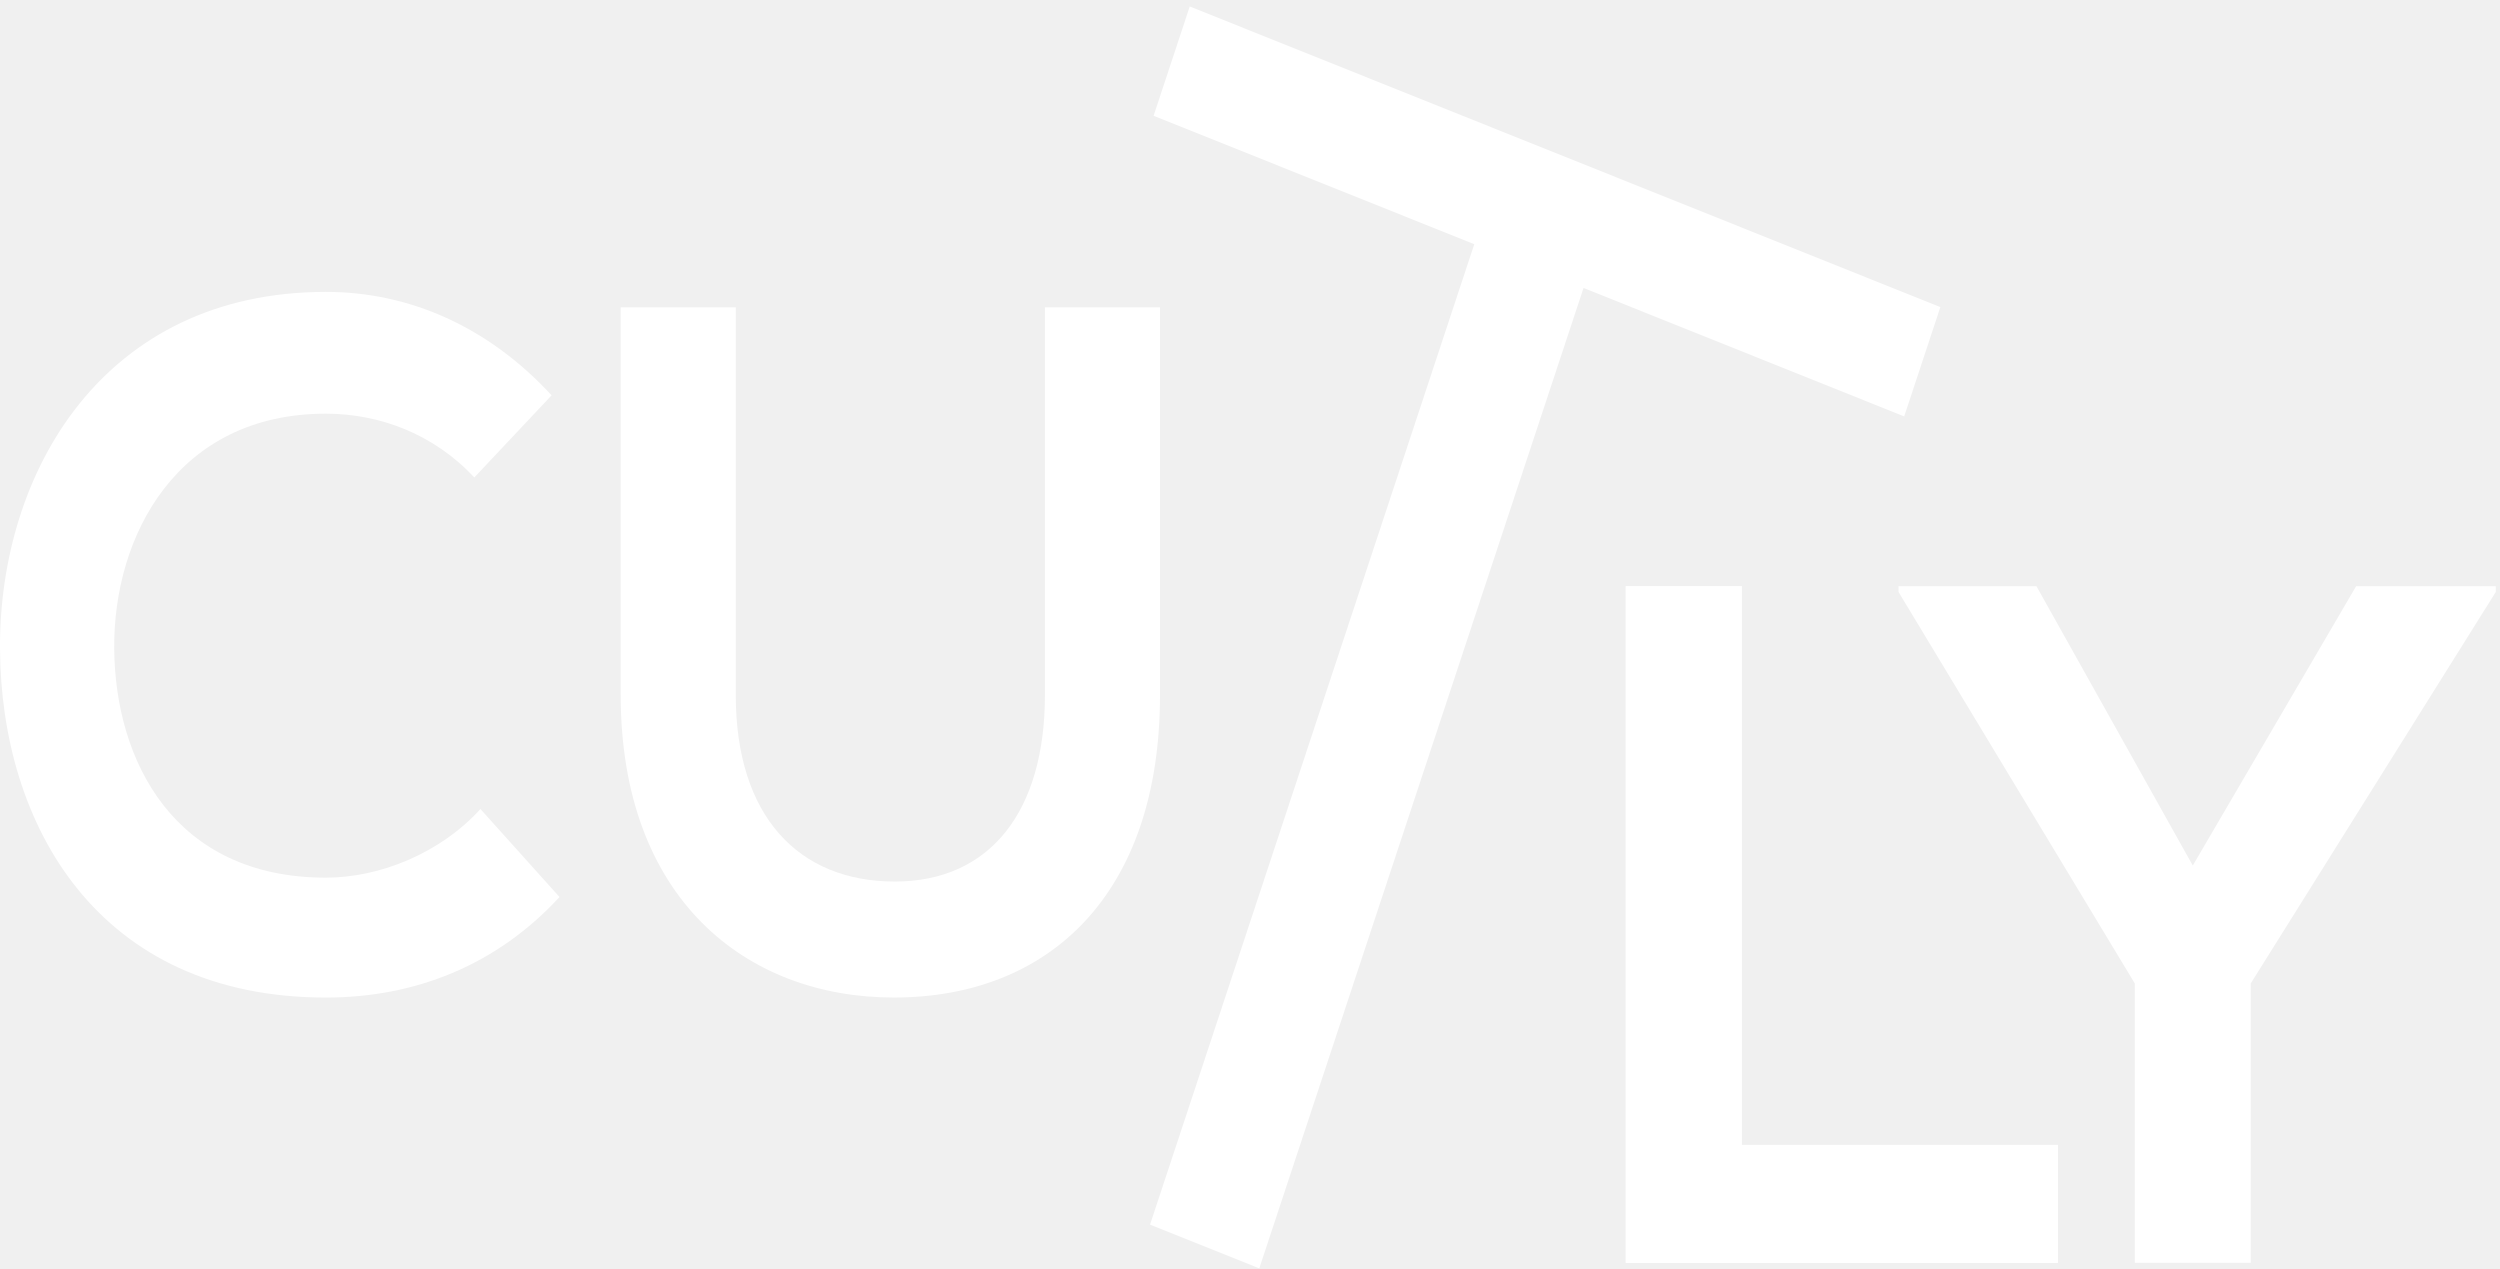
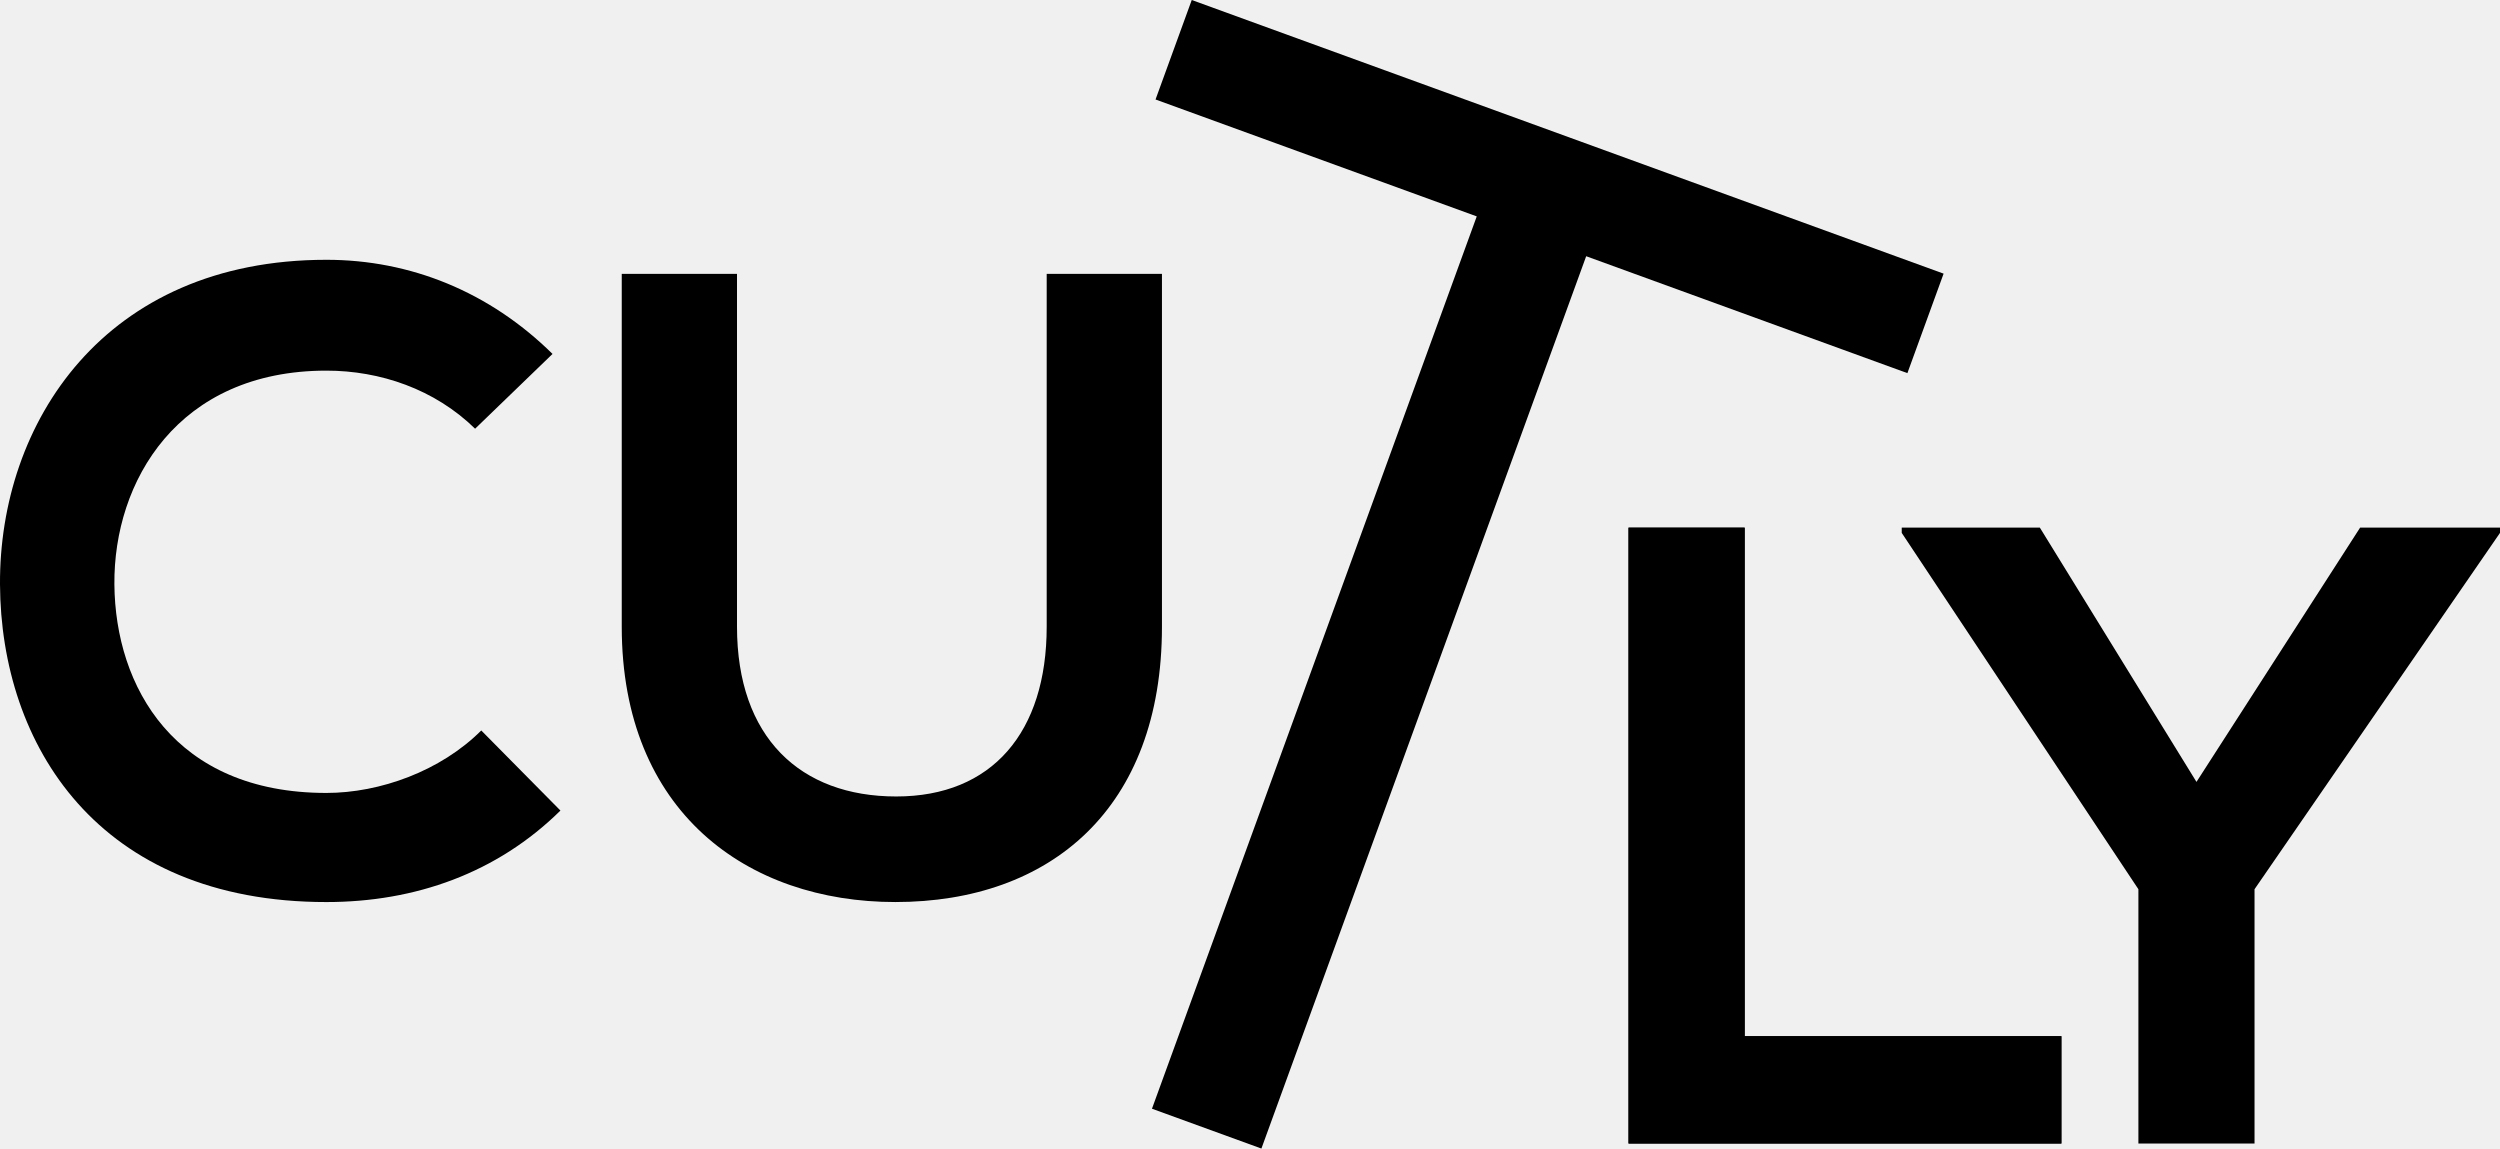
- <svg xmlns="http://www.w3.org/2000/svg" width="136" height="69" viewBox="0 0 136 69" fill="none">
-   <g id="Group">
-     <g id="Group_2">
-       <path id="Vector" d="M94.75 31.889V62.283H111.952V68.699H88.443V31.889H94.75Z" fill="white" />
-       <path id="Vector_2" d="M119.287 47.085L128.174 31.888H135.771V32.203L122.44 53.5V68.698H116.133V53.5L103.28 32.203V31.888H110.782L119.287 47.085Z" fill="white" />
-     </g>
-     <path id="Vector_3" d="M94.75 31.889V62.283H111.952V68.699H88.443V31.889H94.75Z" fill="white" />
-     <path id="Vector_4" d="M63.104 16.72V37.807C63.104 48.692 57.035 54.266 48.626 54.266C40.599 54.266 33.766 48.903 33.766 37.807V16.72H40.026V37.807C40.026 44.433 43.466 47.956 48.674 47.956C53.882 47.956 56.844 44.117 56.844 37.807V16.72H63.104Z" fill="white" />
-     <path id="Vector_5" d="M30.437 48.798C26.997 52.532 22.553 54.267 17.727 54.267C5.305 54.267 0.048 44.854 0 35.283C-0.047 25.66 5.639 15.879 17.728 15.879C22.267 15.879 26.568 17.772 30.007 21.506L25.802 25.975C23.605 23.609 20.642 22.504 17.728 22.504C9.653 22.504 6.164 29.13 6.213 35.282C6.261 41.382 9.462 47.745 17.728 47.745C20.642 47.745 23.939 46.43 26.137 44.011L30.437 48.798Z" fill="white" />
-     <g id="Group_3">
-       <path id="Vector_6" d="M80.2 13.285L62.756 6.298L64.722 0.352C73.818 3.995 96.414 13.046 105.555 16.707L103.588 22.654L86.144 15.666L68.505 69L62.562 66.619L80.2 13.285Z" fill="white" />
+ <svg xmlns="http://www.w3.org/2000/svg" version="1.1" x="0px" y="0px" viewBox="0 0 1920 882.09" style="enable-background:new 0 0 1920 882.09;" xml:space="preserve">
+   <style type="text/css">
+ 	.st0{fill:#798E5D;}
+ 	.st1{fill:#FFFFFF;}
+ </style>
+   <g id="Cutly">
+     <g>
+       <g>
+         <path d="M1339.9,405.23l0,390.55l243.25,0l0,82.44l-332.44,0l0-472.99L1339.9,405.23z" />
+         <path d="M1686.89,600.5l125.68-195.28l107.43,0v4.05l-188.52,273.66l0,195.28l-89.19,0l0-195.28l-181.76-273.66v-4.05l106.08,0     L1686.89,600.5z" />
+       </g>
+       <path d="M1339.9,405.23l0,390.55l243.25,0l0,82.44l-332.44,0l0-472.99L1339.9,405.23z" />
+       <path d="M892.38,210.33l0,270.95c0,139.87-85.82,211.49-204.74,211.49c-113.51,0-210.14-68.92-210.14-211.49l0-270.95l88.52,0    l0,270.95c0,85.14,48.65,130.41,122.3,130.41s115.54-49.33,115.54-130.41l0-270.95L892.38,210.33z" />
+       <path d="M430.42,622.51c-48.65,47.98-111.49,70.27-179.74,70.27C75.01,692.78,0.68,571.83,0,448.85    C-0.67,325.2,79.74,199.52,250.69,199.52c64.19,0,125.01,24.32,173.65,72.3l-59.46,57.43c-31.08-30.41-72.97-44.6-114.19-44.6    c-114.19,0-163.52,85.14-162.84,164.19c0.68,78.38,45.95,160.14,162.84,160.14c41.22,0,87.84-16.9,118.92-47.98L430.42,622.51z" />
+       <g>
+         <path d="M1134.14,166.19L887.45,76.41L915.26,0c128.62,46.81,448.17,163.12,577.43,210.16l-27.81,76.41l-246.69-89.79     L968.76,882.09l-84.05-30.59L1134.14,166.19z" />
+       </g>
    </g>
  </g>
+   <g id="Label">
+ </g>
</svg>
